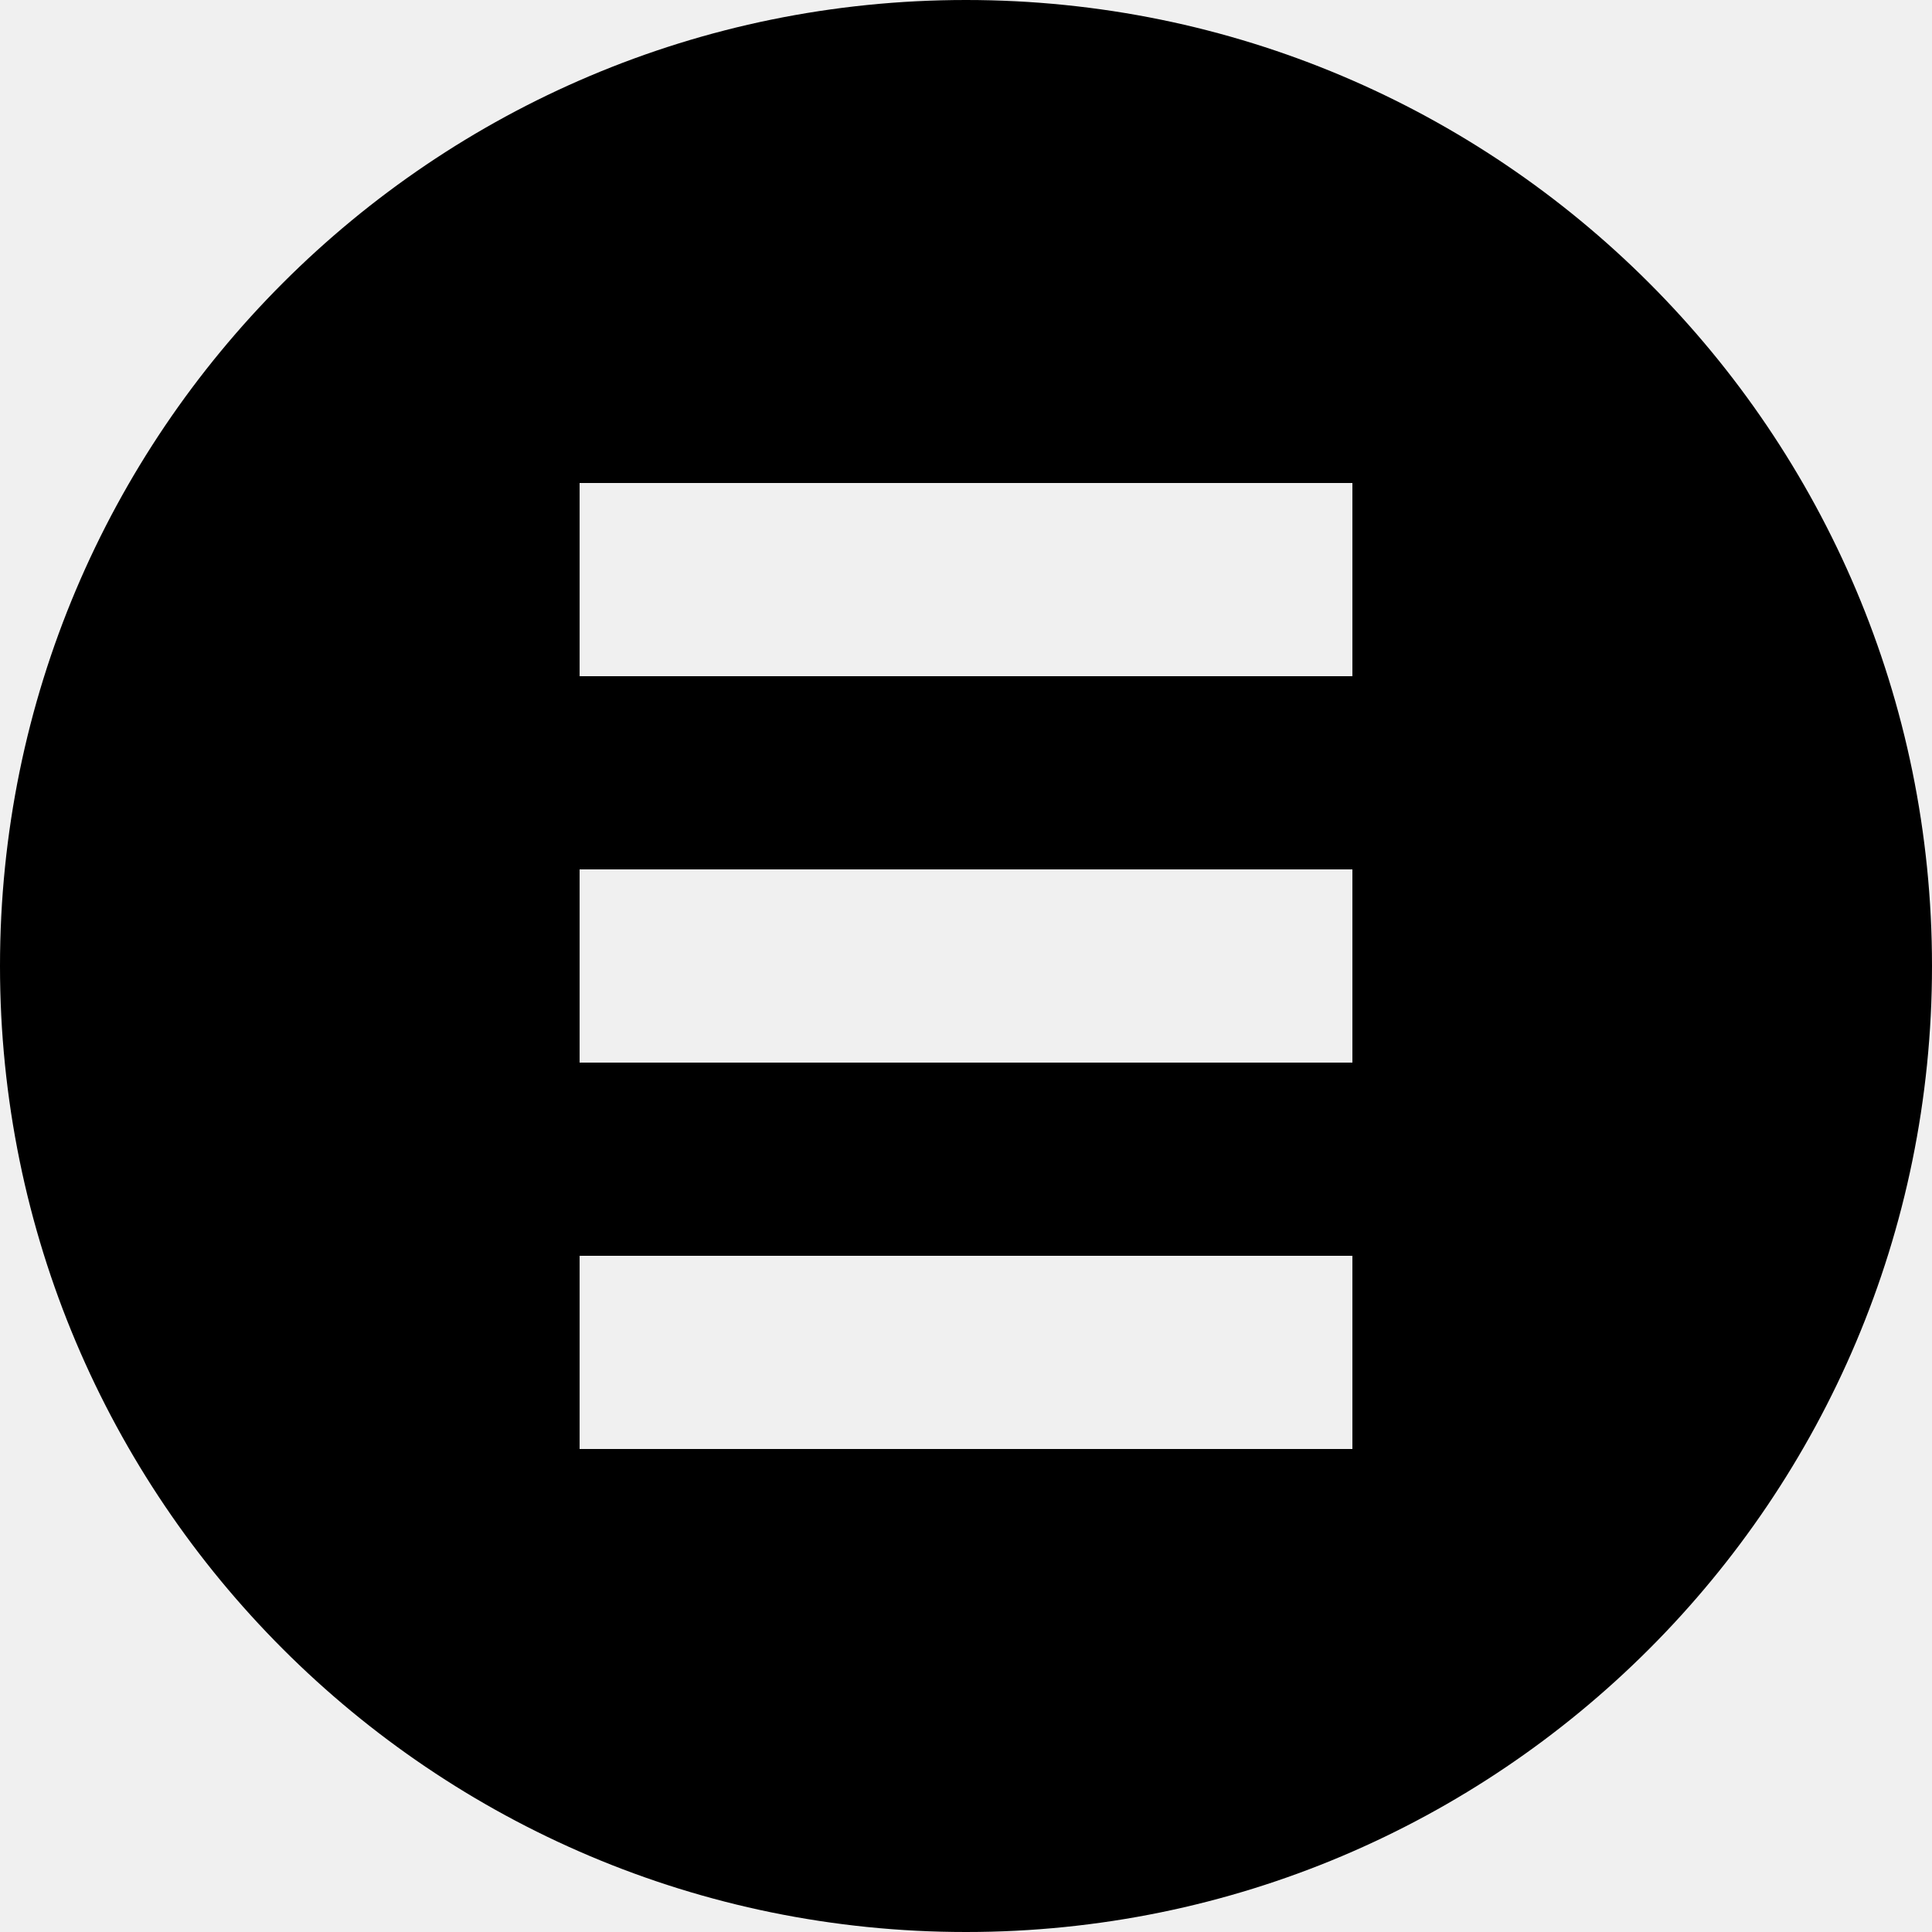
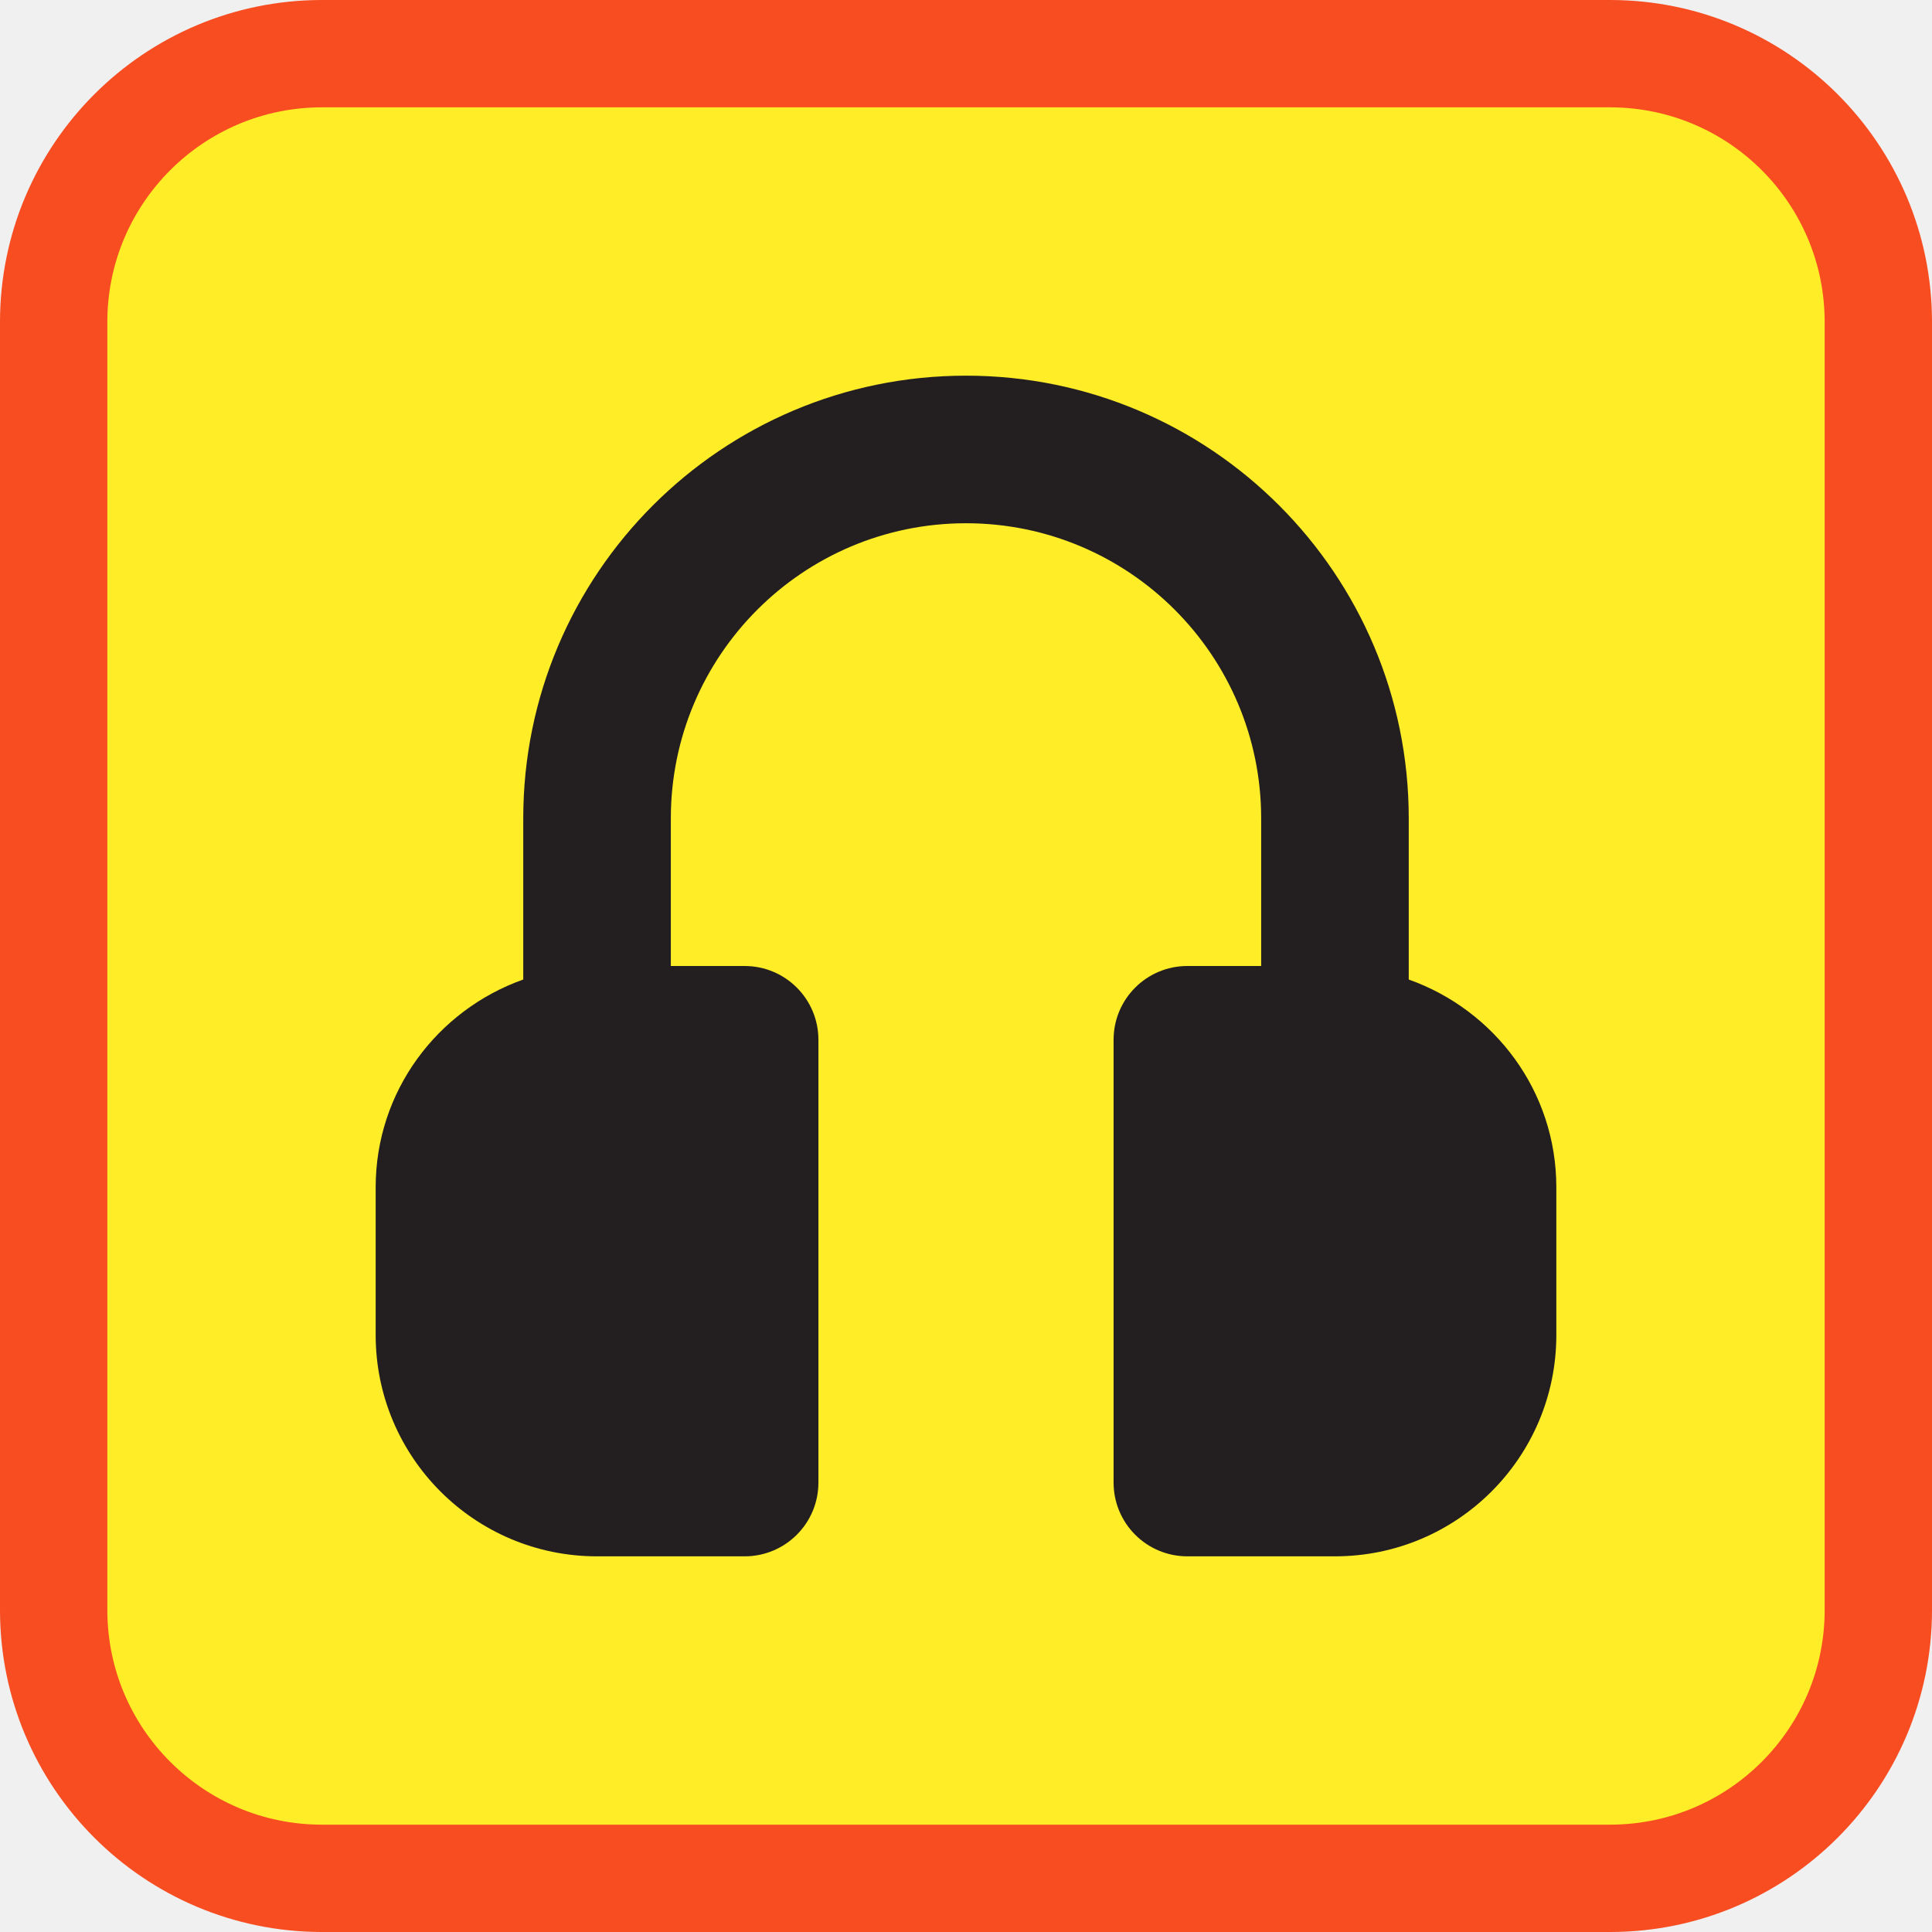
- <svg xmlns="http://www.w3.org/2000/svg" width="32" height="32" viewBox="0 0 32 32" fill="none">
-   <path fill-rule="evenodd" clip-rule="evenodd" d="M32 16C32 24.837 24.837 32 16 32C7.163 32 0 24.837 0 16C0 7.163 7.163 0 16 0C24.837 0 32 7.163 32 16ZM22.4 11.2V8H9.6V11.2H22.4ZM9.6 24V20.8H22.4V24H9.6ZM22.4 14.4H9.6V17.6H22.4V14.4Z" fill="black" />
+ <svg xmlns="http://www.w3.org/2000/svg" width="36" height="36" viewBox="0 0 36 36" fill="none">
+   <rect x="-1" y="1" width="34" height="34" rx="5" transform="matrix(-1 0 0 1 34 0)" fill="#FFED27" stroke="#F84C21" stroke-width="2" />
+   <g clip-path="url(#clip0_180_308)">
+     <path d="M9.75 18.252V15.25C9.75 10.694 13.444 7 18 7C22.556 7 26.25 10.694 26.25 15.25V18.252C27.849 18.82 29 20.331 29 22.125V24.875C29 27.154 27.154 29 24.875 29H22.125C21.365 29 20.75 28.385 20.75 27.625V19.375C20.75 18.615 21.365 18 22.125 18H23.5V15.25C23.5 12.213 21.037 9.75 18 9.75C14.963 9.75 12.5 12.213 12.5 15.25V18H13.875C14.635 18 15.25 18.615 15.25 19.375V27.625C15.25 28.385 14.635 29 13.875 29H11.125C8.846 29 7 27.154 7 24.875V22.125C7 20.331 8.151 18.82 9.75 18.252Z" fill="#231F20" />
+   </g>
+   <defs>
+     <clipPath id="clip0_180_308">
+       <rect width="22" height="22" fill="white" transform="matrix(-1 0 0 1 29 7)" />
+     </clipPath>
+   </defs>
</svg>
